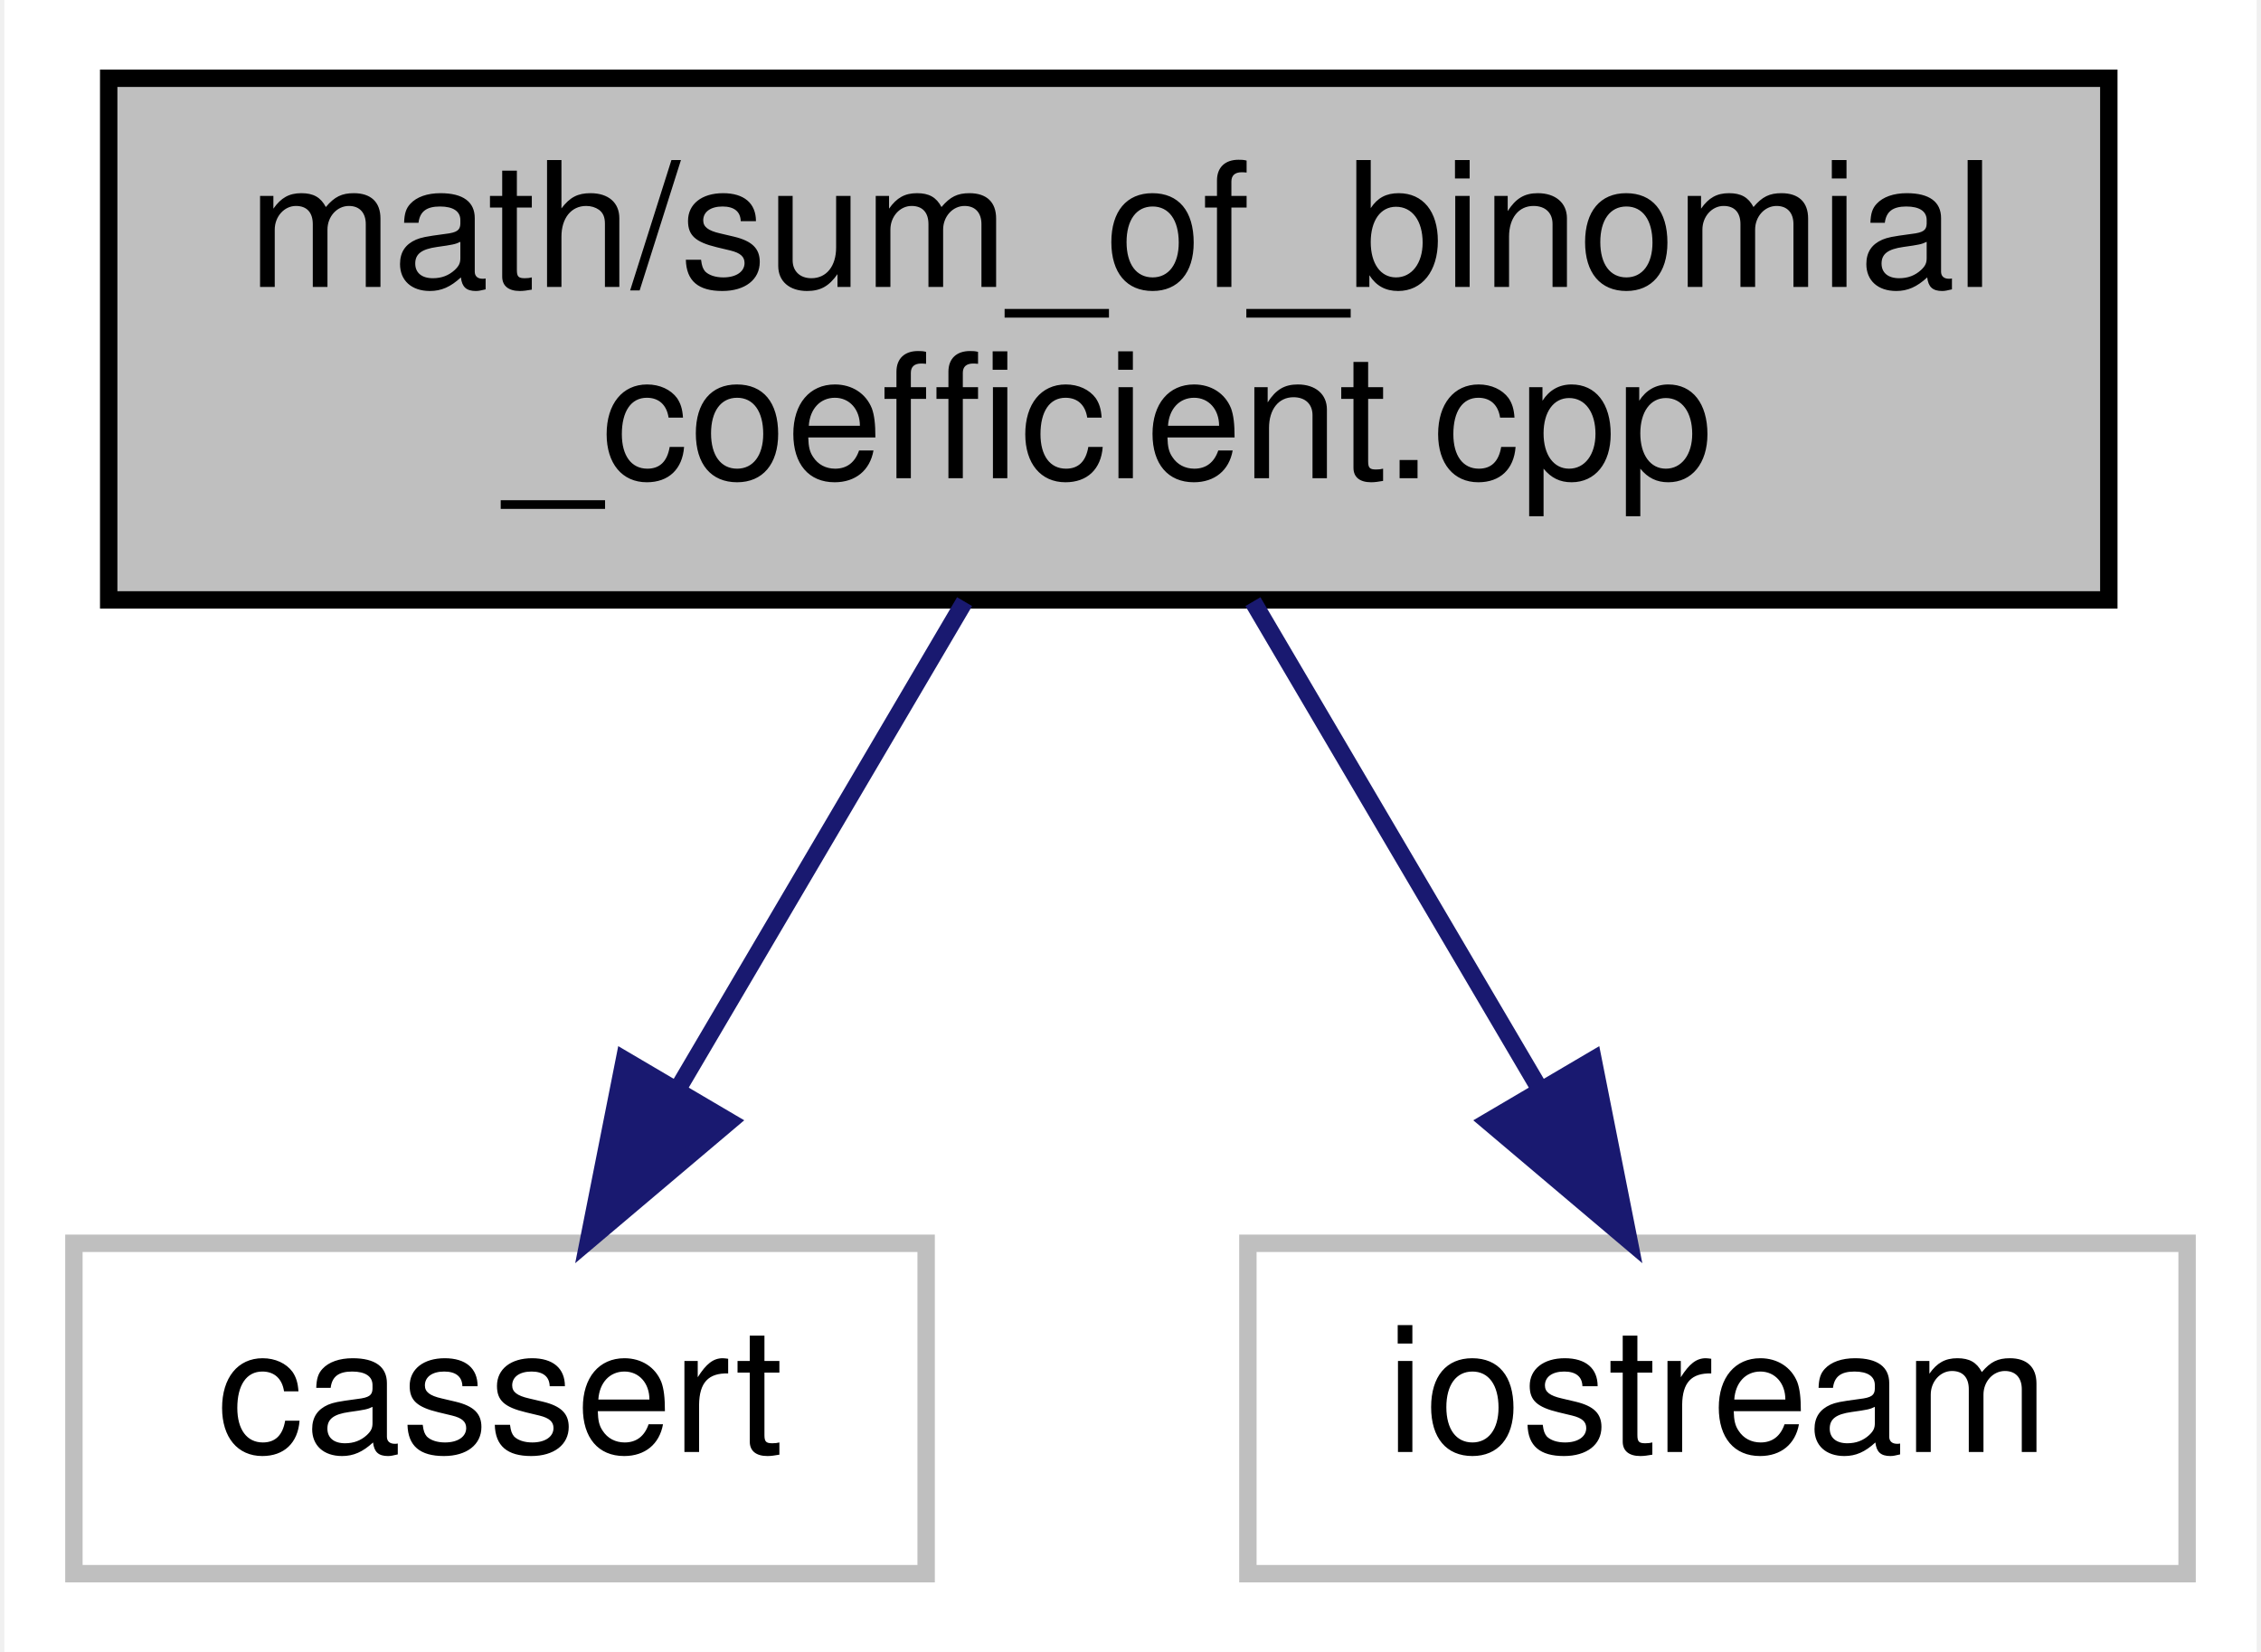
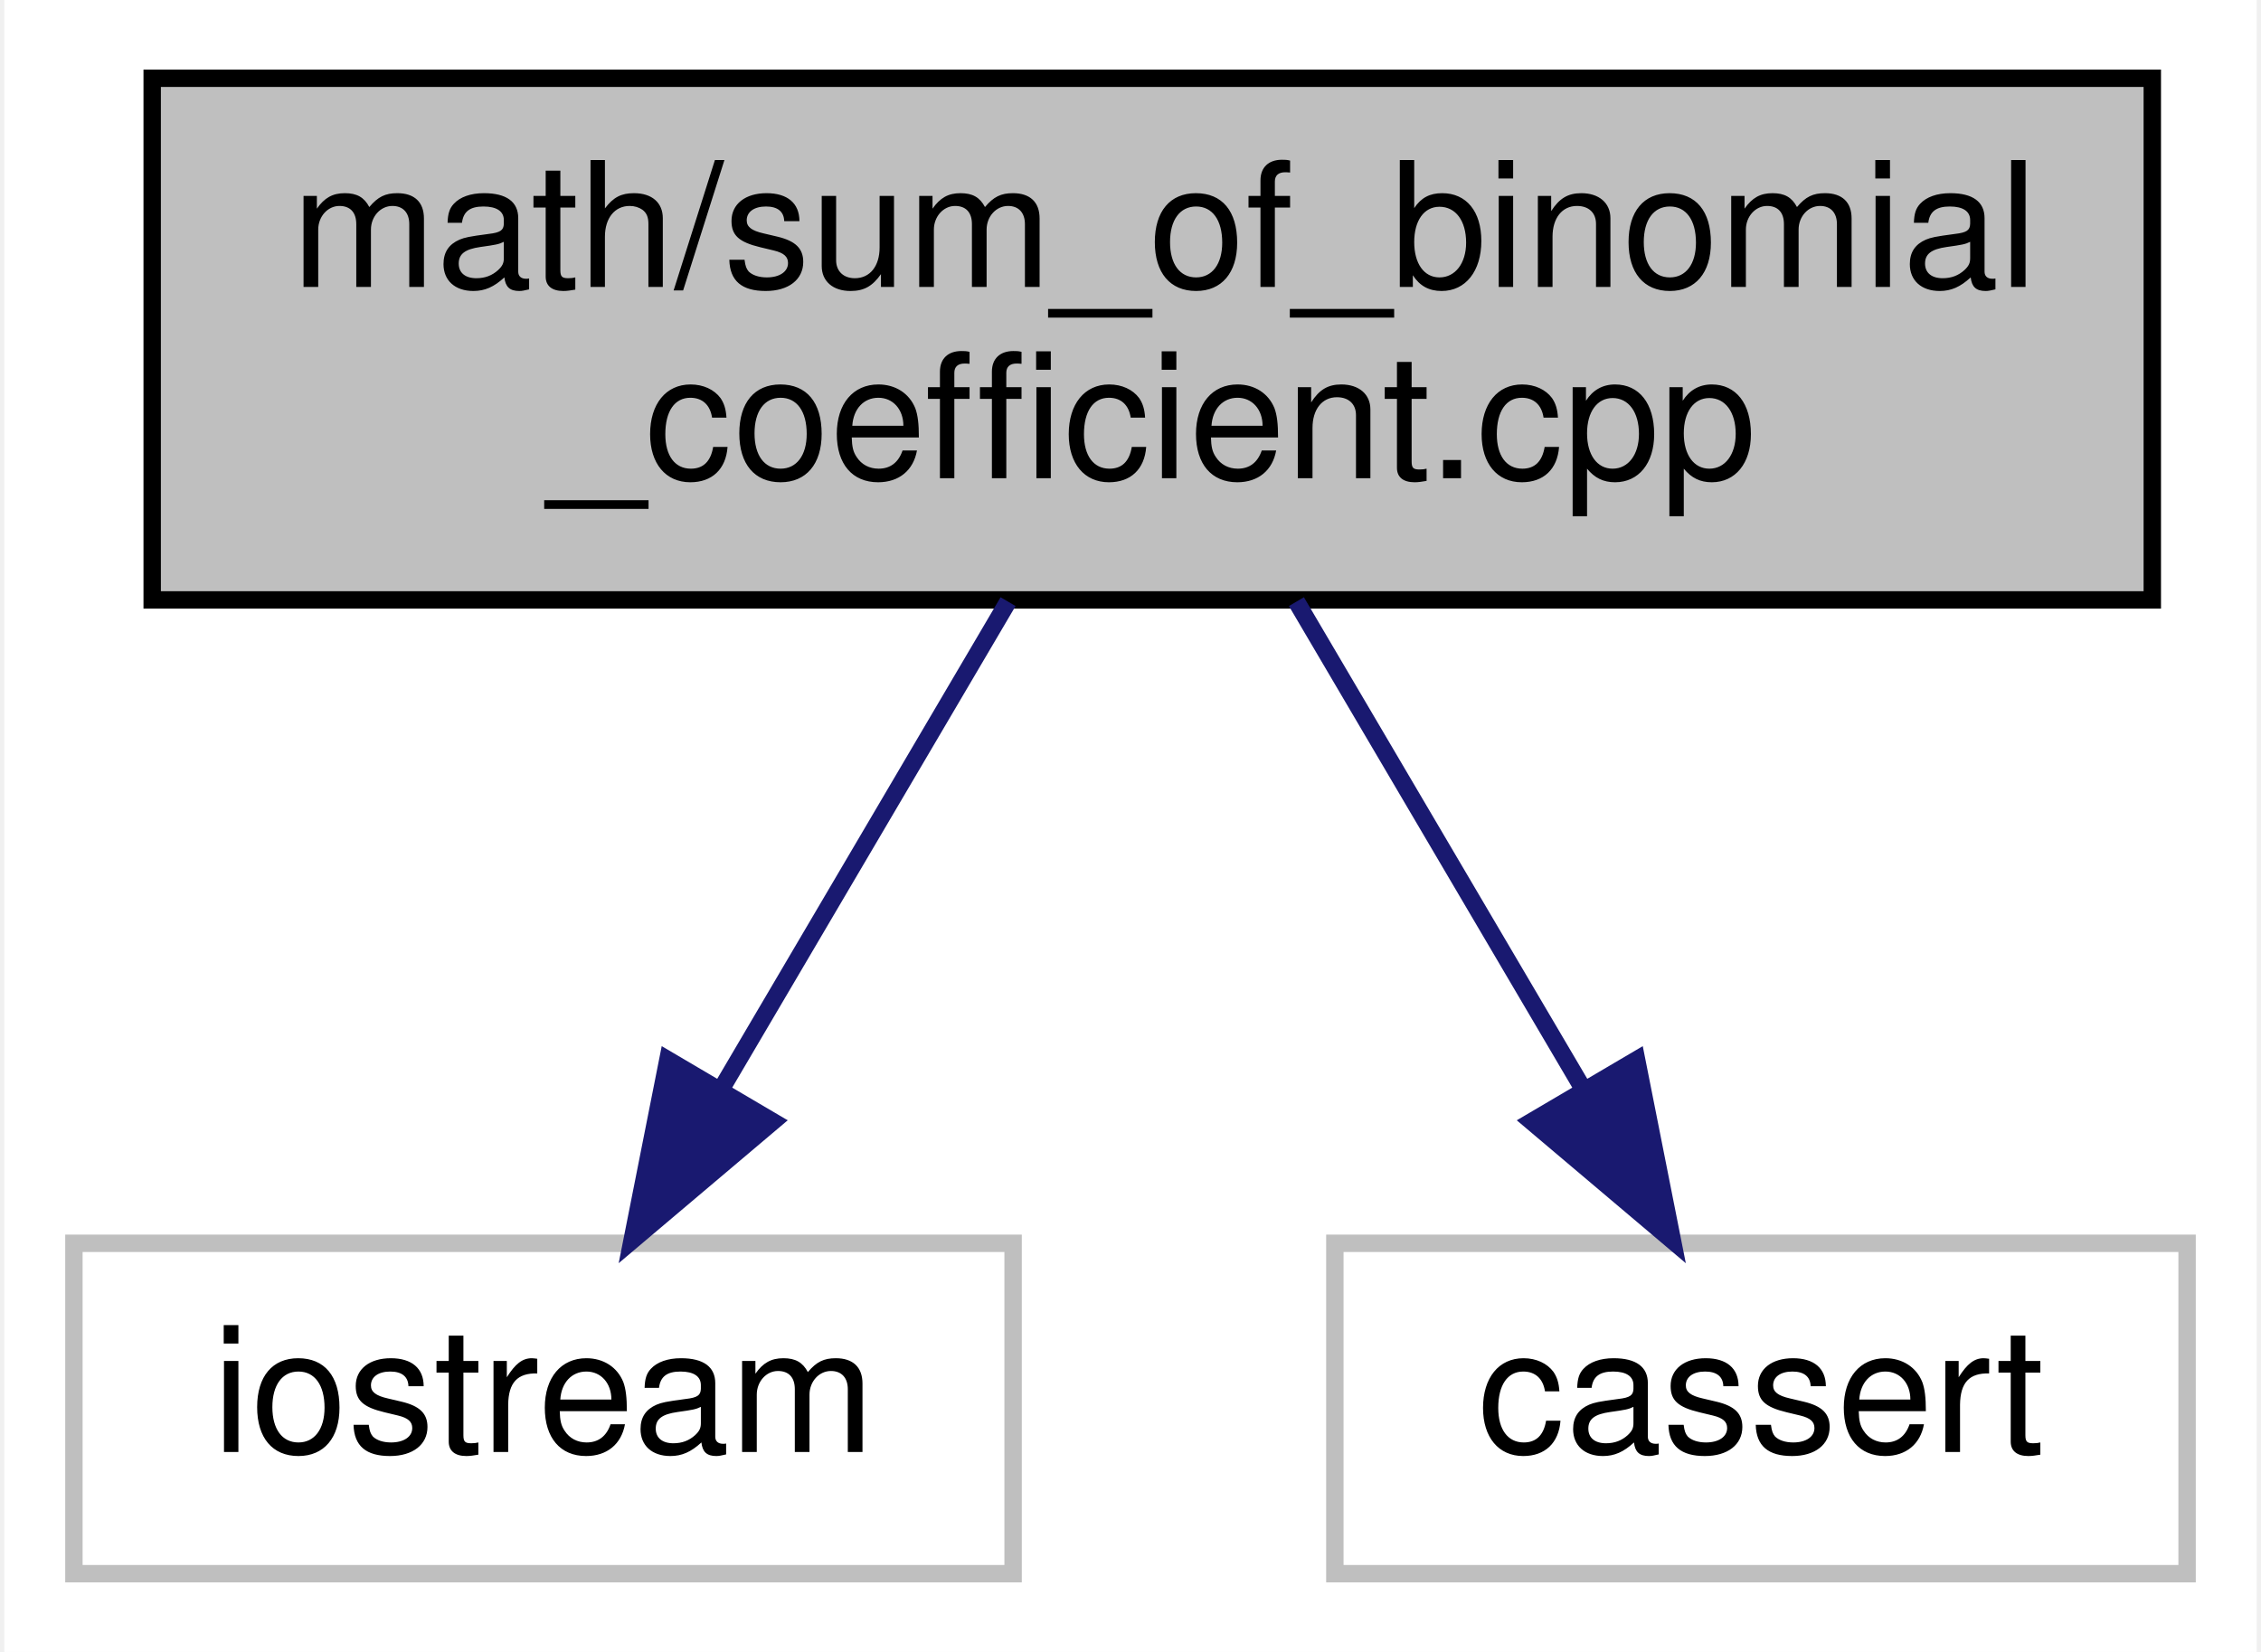
<svg xmlns="http://www.w3.org/2000/svg" xmlns:xlink="http://www.w3.org/1999/xlink" width="130pt" height="95pt" viewBox="0.00 0.00 129.50 95.00">
  <g id="graph0" class="graph" transform="scale(1 1) rotate(0) translate(4 91)">
    <polygon fill="white" stroke="transparent" points="-4,4 -4,-91 125.5,-91 125.5,4 -4,4" />
    <g id="node1" class="node">
      <g id="a_node1">
        <a xlink:title="Algorithm to find sum of binomial coefficients of a given positive integer.">
-           <polygon fill="#bfbfbf" stroke="black" points="2,-56.5 2,-86.5 117,-86.5 117,-56.5 2,-56.5" />
-           <text text-anchor="start" x="10" y="-74.5" font-family="Helvetica,sans-Serif" font-size="10.00">math/sum_of_binomial</text>
-           <text text-anchor="middle" x="59.5" y="-63.5" font-family="Helvetica,sans-Serif" font-size="10.00">_coefficient.cpp</text>
+           <polygon fill="#bfbfbf" stroke="black" points="4.5,-56.5 4.5,-86.5 119.5,-86.5 119.5,-56.5 4.5,-56.5" />
+           <text text-anchor="start" x="12.5" y="-74.5" font-family="Helvetica,sans-Serif" font-size="10.00">math/sum_of_binomial</text>
+           <text text-anchor="middle" x="62" y="-63.5" font-family="Helvetica,sans-Serif" font-size="10.00">_coefficient.cpp</text>
        </a>
      </g>
    </g>
    <g id="node2" class="node">
      <g id="a_node2">
        <a xlink:title=" ">
-           <polygon fill="white" stroke="#bfbfbf" points="0,-0.5 0,-19.5 49,-19.5 49,-0.5 0,-0.5" />
-           <text text-anchor="middle" x="24.5" y="-7.5" font-family="Helvetica,sans-Serif" font-size="10.00">cassert</text>
+           <polygon fill="white" stroke="#bfbfbf" points="0,-0.5 0,-19.5 54,-19.5 54,-0.5 0,-0.5" />
+           <text text-anchor="middle" x="27" y="-7.5" font-family="Helvetica,sans-Serif" font-size="10.00">iostream</text>
        </a>
      </g>
    </g>
    <g id="edge1" class="edge">
-       <path fill="none" stroke="midnightblue" d="M51.21,-56.4C46.28,-48.02 39.99,-37.33 34.75,-28.42" />
-       <polygon fill="midnightblue" stroke="midnightblue" points="37.68,-26.5 29.59,-19.66 31.65,-30.05 37.68,-26.5" />
+       <path fill="none" stroke="midnightblue" d="M53.71,-56.4C48.78,-48.02 42.49,-37.33 37.25,-28.42" />
+       <polygon fill="midnightblue" stroke="midnightblue" points="40.18,-26.5 32.09,-19.66 34.15,-30.05 40.18,-26.5" />
    </g>
    <g id="node3" class="node">
      <g id="a_node3">
        <a xlink:title=" ">
-           <polygon fill="white" stroke="#bfbfbf" points="67.5,-0.5 67.5,-19.5 121.5,-19.5 121.5,-0.5 67.5,-0.5" />
-           <text text-anchor="middle" x="94.5" y="-7.5" font-family="Helvetica,sans-Serif" font-size="10.00">iostream</text>
+           <polygon fill="white" stroke="#bfbfbf" points="72.5,-0.5 72.5,-19.5 121.5,-19.5 121.5,-0.5 72.5,-0.5" />
+           <text text-anchor="middle" x="97" y="-7.5" font-family="Helvetica,sans-Serif" font-size="10.00">cassert</text>
        </a>
      </g>
    </g>
    <g id="edge2" class="edge">
-       <path fill="none" stroke="midnightblue" d="M67.79,-56.4C72.72,-48.02 79.01,-37.33 84.25,-28.42" />
-       <polygon fill="midnightblue" stroke="midnightblue" points="87.35,-30.05 89.41,-19.66 81.32,-26.5 87.35,-30.05" />
+       <path fill="none" stroke="midnightblue" d="M70.29,-56.4C75.22,-48.02 81.51,-37.33 86.75,-28.42" />
+       <polygon fill="midnightblue" stroke="midnightblue" points="89.85,-30.05 91.91,-19.66 83.82,-26.5 89.85,-30.05" />
    </g>
  </g>
</svg>
